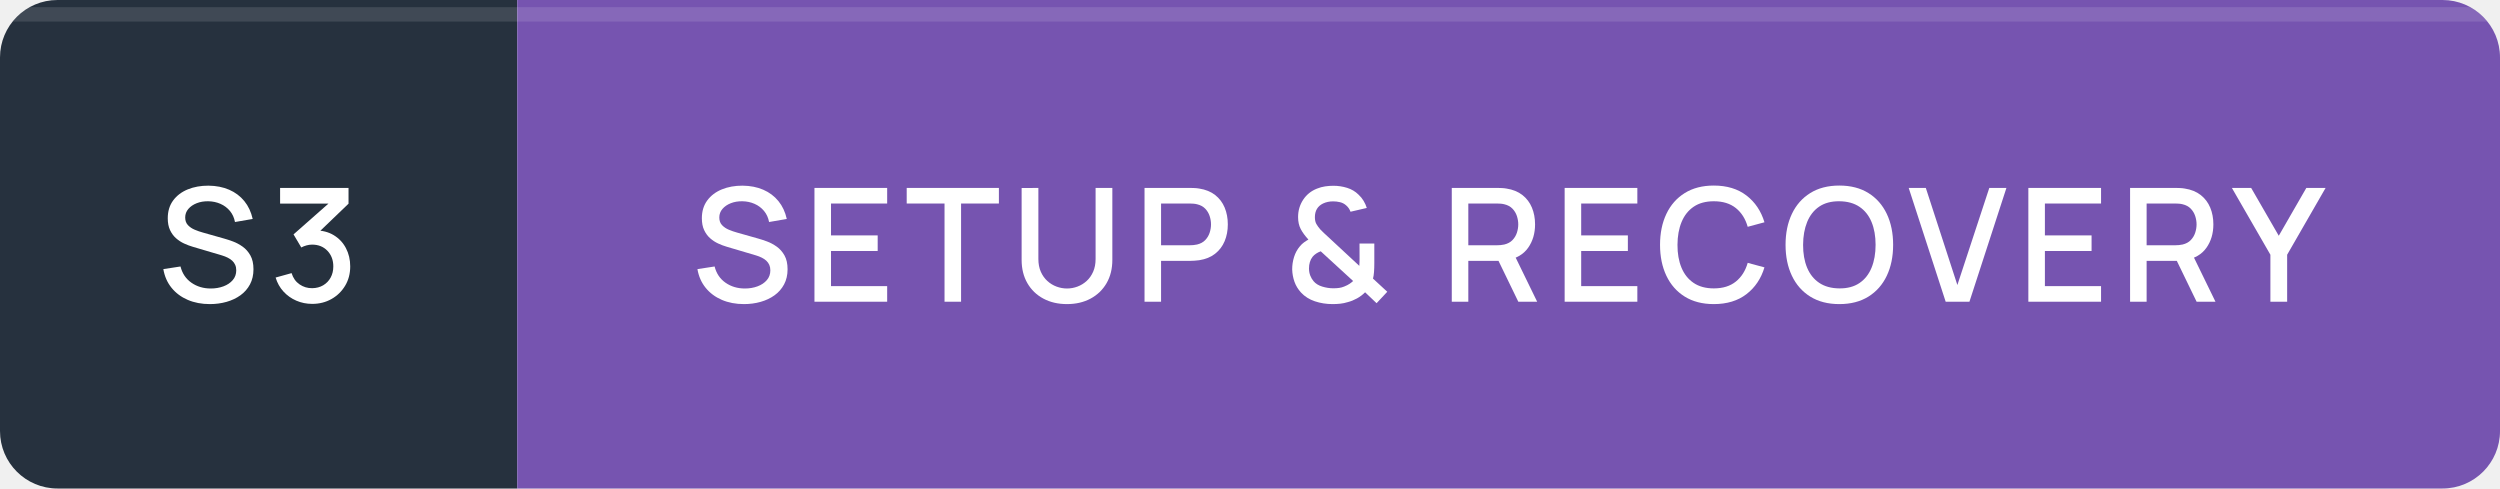
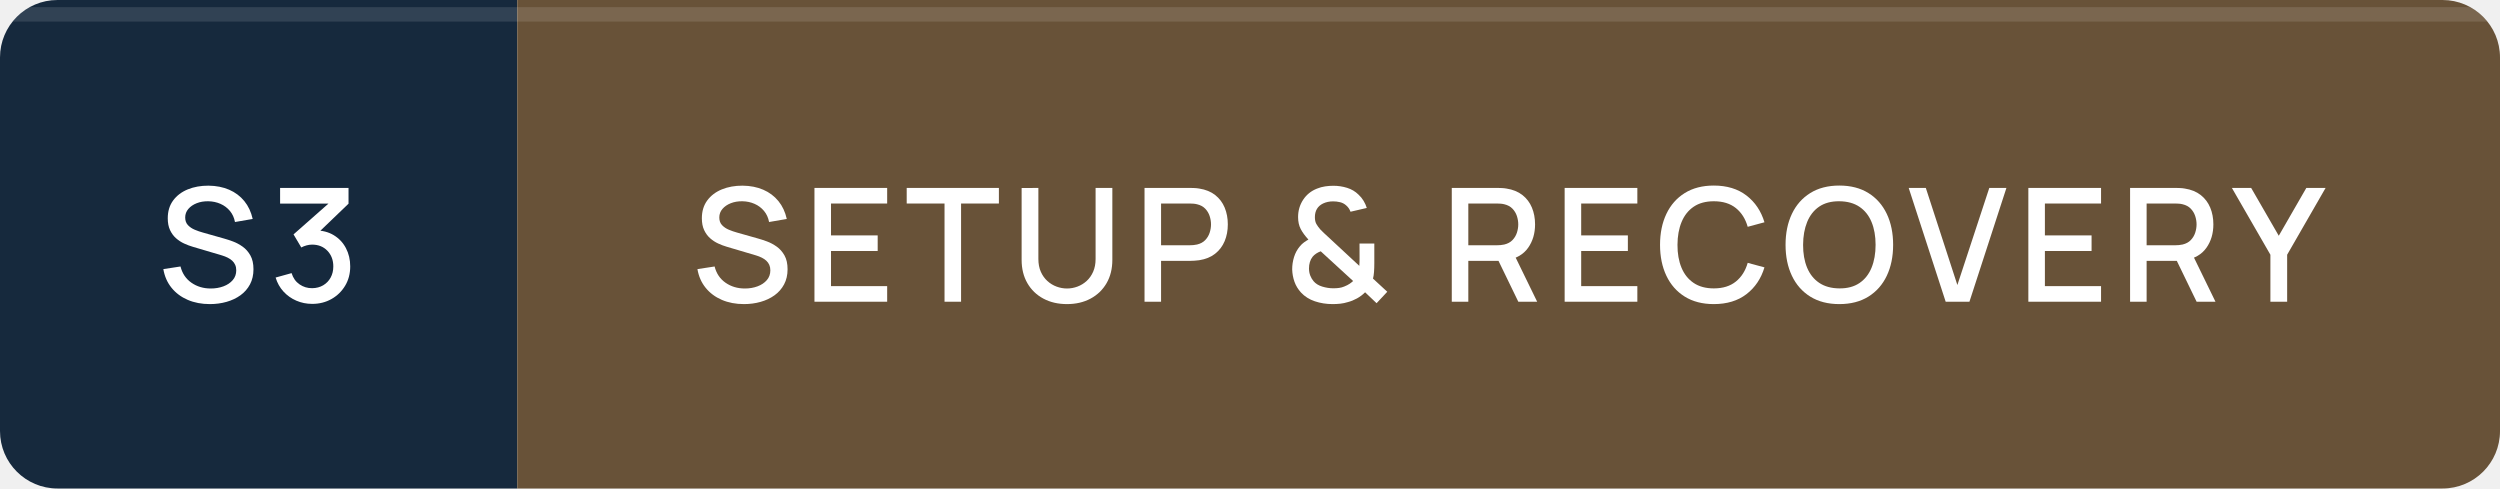
<svg xmlns="http://www.w3.org/2000/svg" width="174" height="34" viewBox="0 0 174 34" role="img" aria-label="S3: SETUP &amp; RECOVERY">
  <defs>
    <path id="caption-0" d="M662.001 -30Q506.668 -30 382.167 23.5Q257.667 77 177.167 176.334Q96.667 275.668 73.334 412.668L290.671 446.002Q323.671 314.003 428.67 240.67Q533.67 167.337 674.002 167.337Q760.667 167.337 834 194.67Q907.333 222.003 951.666 273.502Q995.999 325.001 995.999 397.334Q995.999 436.333 982.666 466.332Q969.333 496.332 945.5 518.498Q921.667 540.665 888.334 557.331Q855.001 573.998 815.335 585.998L446.001 695.331Q392.002 710.998 336.168 736.664Q280.335 762.331 233.668 803.664Q187.001 844.997 158.167 906.664Q129.334 968.331 129.334 1055.999Q129.334 1189.333 197.834 1281.833Q266.334 1374.333 383.001 1421.833Q499.668 1469.333 644.668 1468.667Q791.002 1467.333 906.335 1417.333Q1021.669 1367.333 1098.169 1273.5Q1174.669 1179.667 1204.003 1047.333L979.999 1008.666Q964.665 1090.332 915.999 1148.831Q867.333 1207.331 796 1238.664Q724.667 1269.996 642.002 1271.33Q561.669 1272.663 495.503 1246.664Q429.337 1220.664 389.671 1173.998Q350.004 1127.332 350.004 1065.999Q350.004 1006 384.837 969.167Q419.67 932.334 471.337 910.834Q523.003 889.335 574.002 875.335L840.001 800.002Q890.002 786.335 953.669 762.835Q1017.336 739.335 1076.836 697.002Q1136.336 654.668 1175.169 585.501Q1214.003 516.335 1214.003 410.668Q1214.003 302.334 1170.003 219.667Q1126.002 137 1049.335 81.667Q972.668 26.333 873.001 -1.833Q773.335 -30 662.001 -30Z" />
    <path id="caption-1" d="M543.334 -27.333Q436.001 -27.333 342.001 13.334Q248 54 179.334 128.834Q110.667 203.668 80 306.001L282.004 362.002Q310.67 269.003 382.669 219.67Q454.669 170.337 542.668 171.337Q621.667 172.337 681.999 208.003Q742.332 243.669 776.165 305.502Q809.999 367.335 809.999 446.667Q809.999 566.665 735.499 644.665Q661 722.664 541.334 722.664Q507.001 722.664 471.502 712.997Q436.002 703.331 404.669 686.664L306.668 852.001L815.331 1300.663L837.331 1241.33H136.667V1440H1002.669V1240.663L580.673 835.334L578.673 902.667Q715.339 902.666 815.171 842.333Q915.004 781.999 969.503 678.499Q1024.002 574.999 1024.002 446.667Q1024.002 309.334 959.669 202.334Q895.335 95.334 786.501 34Q677.668 -27.333 543.334 -27.333Z" />
    <path id="caption-2" d="M140 0V1440H1060.001V1242.663H349.337V839.336H940.001V641.999H349.337V197.337H1060.001V0Z" />
    <path id="caption-3" d="M498.665 0V1242.663H20V1440H1186.667V1242.663H708.002V0Z" />
    <path id="caption-4" d="M714.001 -30Q544.667 -30 415.334 39.333Q286 108.667 213 234.5Q140 360.334 140 530.001V1438.667L352.004 1440V540.667Q352.004 449.001 383.003 379.169Q414.003 309.336 466.002 262.17Q518.002 215.003 582.668 191.17Q647.334 167.337 714.001 167.337Q782.001 167.337 846.667 191.504Q911.333 215.67 962.999 262.836Q1014.665 310.003 1045.331 379.835Q1075.998 449.668 1075.998 540.667V1440H1288.001V530.001Q1288.001 360.667 1215.001 234.834Q1142.001 109 1012.668 39.5Q883.334 -30 714.001 -30Z" />
    <path id="caption-5" d="M140 0V1440H722.002Q743.002 1440 774.002 1438.5Q805.002 1437 832.669 1432Q953.336 1413.333 1033.836 1350.166Q1114.336 1287 1154.17 1191.166Q1194.003 1095.333 1194.003 978.666Q1194.003 861.999 1153.836 766.165Q1113.67 670.332 1033.169 607.165Q952.669 543.998 832.669 525.332Q805.002 521.332 773.669 519.332Q742.335 517.332 722.002 517.332H349.337V0ZM349.337 714.668H714.001Q733.668 714.668 758.168 716.668Q782.668 718.668 804.668 724.002Q869.001 739.335 907.834 779.668Q946.666 820.001 963.999 872.834Q981.332 925.667 981.332 978.666Q981.332 1031.665 963.999 1084.498Q946.666 1137.33 907.834 1177.663Q869.001 1217.997 804.668 1233.33Q782.668 1238.997 758.168 1240.83Q733.668 1242.663 714.001 1242.663H349.337Z" />
    <path id="caption-6" d="M612.667 -30Q492.334 -30 387.167 5.333Q282 40.667 211.333 116.667Q155.667 178 129.333 251.334Q103 324.667 100 408.001Q99.667 489.001 123.5 565.668Q147.333 642.335 198 702.001Q221 730.001 248.833 750.334Q276.665 770.667 305.332 786.667Q240.999 856.667 207.833 920.166Q174.666 983.666 174.666 1071.332Q174.666 1192.666 238.667 1290.167Q302.667 1387.667 414.001 1431.334Q465.001 1452 517.835 1459.667Q570.668 1467.333 621.334 1467.333Q711.335 1467.333 795.335 1441Q879.336 1414.666 938.669 1355.999Q976.669 1321.332 1003.336 1277.165Q1030.002 1232.998 1044.002 1186.664L837.998 1138.664Q821.332 1186.664 781.999 1219.997Q749 1249.33 705.333 1259.663Q661.667 1269.996 618.667 1269.996Q547.668 1269.996 491.336 1243.33Q439.003 1217.997 413.17 1174.498Q387.337 1130.998 387.337 1069.999Q387.337 1016.333 406.337 983.166Q425.337 950 456.669 914.001Q476.003 893.001 502.336 868.834Q528.669 844.668 556.669 818.668L949.332 454.005Q951.332 476.338 951.999 501.171Q952.665 526.004 952.665 548.67L951.999 736.002H1139.335V488.667Q1139.335 426.002 1135.502 375.668Q1131.668 325.335 1122.668 292.668L1303.335 126.002L1167.999 -18.667L1022.667 119.332Q977.333 73.332 919.999 41.832Q862.665 10.332 804.665 -4.668Q756.332 -19.667 708.832 -24.834Q661.333 -30 612.667 -30ZM619.334 170.004Q659.333 170.004 692.999 174.503Q726.665 179.003 757.998 192.003Q800.33 209.002 826.664 227.002Q852.997 245.001 871.331 262.001L461.334 637.998Q430.001 626.998 403.502 609.332Q377.003 591.665 358.003 568.666Q335.337 539.666 323.837 501.5Q312.337 463.334 312.67 419.334Q313.337 370.668 328.504 331.502Q343.67 292.336 369.336 261.336Q409.336 213.003 480.502 191.503Q551.668 170.004 619.334 170.004Z" />
    <path id="caption-7" d="M140 0V1440H722.002Q743.002 1440 774.002 1438.5Q805.002 1437 832.669 1432Q953.336 1413.333 1033.836 1350.166Q1114.336 1287 1154.17 1191.166Q1194.003 1095.333 1194.003 978.666Q1194.003 806.665 1106.003 682.332Q1018.003 557.998 842.002 527.331L756.666 517.332H349.337V0ZM981.998 0 697.998 586 908.669 640 1220.669 0ZM349.337 714.668H714.001Q733.668 714.668 758.168 716.668Q782.668 718.668 804.668 724.002Q869.001 739.335 907.834 779.668Q946.666 820.001 963.999 872.834Q981.332 925.667 981.332 978.666Q981.332 1031.665 963.999 1084.498Q946.666 1137.33 907.834 1177.663Q869.001 1217.997 804.668 1233.33Q782.668 1238.997 758.168 1240.83Q733.668 1242.663 714.001 1242.663H349.337Z" />
    <path id="caption-8" d="M740.668 -30Q525.001 -30 372.834 64.667Q220.667 159.333 140.334 328.333Q60 497.333 60 720Q60 942.667 140.334 1111.667Q220.667 1280.667 372.834 1375.333Q525.001 1470 740.668 1470Q990.001 1470 1153.668 1344.167Q1317.335 1218.334 1381.335 1005.334L1169.331 947.999Q1126.665 1098.998 1019.499 1185.164Q912.333 1271.33 740.668 1271.33Q587.669 1271.33 485.836 1202.33Q384.003 1133.331 332.67 1009.165Q281.337 884.999 280.671 720Q280.004 555.001 331.337 431.002Q382.67 307.003 485.169 237.836Q587.669 168.67 740.668 168.67Q912.333 168.67 1019.499 255.336Q1126.665 342.002 1169.331 492.001L1381.335 434.666Q1317.335 221.666 1153.668 95.833Q990.001 -30 740.668 -30Z" />
    <path id="caption-9" d="M740.668 -30Q525.001 -30 372.834 64.667Q220.667 159.333 140.334 328.333Q60 497.333 60 720Q60 942.667 140.334 1111.667Q220.667 1280.667 372.834 1375.333Q525.001 1470 740.668 1470Q956.334 1470 1108.501 1375.333Q1260.668 1280.667 1341.002 1111.667Q1421.335 942.667 1421.335 720Q1421.335 497.333 1341.002 328.333Q1260.668 159.333 1108.501 64.667Q956.334 -30 740.668 -30ZM740.668 168.67Q893.667 167.337 995.499 236.503Q1097.332 305.669 1148.332 430.335Q1199.331 555.001 1199.331 720Q1199.331 884.999 1148.332 1008.498Q1097.332 1131.997 995.499 1200.997Q893.667 1269.996 740.668 1271.33Q587.669 1272.663 486.169 1203.664Q384.67 1134.664 333.67 1009.832Q282.671 884.999 282.004 720Q281.337 555.001 332.337 431.668Q383.337 308.336 485.503 239.17Q587.669 170.004 740.668 168.67Z" />
    <path id="caption-10" d="M477.998 0 10 1440H226.671L626.001 211.336L1029.999 1440H1246.67L778.671 0Z" />
    <path id="caption-11" d="M487.334 0V594.666L0 1440H244.005L593.336 834.671L942 1440H1186.005L699.338 594.666V0Z" />
  </defs>
  <g font-family="Segoe UI, Arial, sans-serif">
    <clipPath id="edge">
      <rect width="174" height="34" rx="4" />
    </clipPath>
    <g clip-path="url(#edge)">
-       <rect width="36" height="34" fill="#26313e" />
-       <rect x="36" width="138" height="34" fill="#7654b0" />
+       <rect width="36" height="34" fill="#16293d" />
+       <rect x="36" width="138" height="34" fill="#685238" />
      <path d="M0 1H174" stroke="#fff" opacity=".12" />
    </g>
    <g fill="#fff" font-size="11" font-weight="600" letter-spacing=".7" text-anchor="middle">
      <g aria-label="S3" fill="#fff" transform="translate(10.9647 21) scale(0.0055 -0.0055)">
        <use href="#caption-0" transform="translate(0 0)" />
        <use href="#caption-1" transform="translate(1414.27 0)" />
      </g>
      <g aria-label="SETUP &amp; RECOVERY" fill="#fff" transform="translate(48.138 21) scale(0.0055 -0.0055)">
        <use href="#caption-0" transform="translate(0 0)" />
        <use href="#caption-2" transform="translate(1414.27 0)" />
        <use href="#caption-3" transform="translate(2701.55 0)" />
        <use href="#caption-4" transform="translate(4035.82 0)" />
        <use href="#caption-5" transform="translate(5591.09 0)" />
        <use href="#caption-6" transform="translate(7499.64 0)" />
        <use href="#caption-7" transform="translate(9479.18 0)" />
        <use href="#caption-2" transform="translate(10907.5 0)" />
        <use href="#caption-8" transform="translate(12194.7 0)" />
        <use href="#caption-9" transform="translate(13783 0)" />
        <use href="#caption-10" transform="translate(15391.3 0)" />
        <use href="#caption-2" transform="translate(16775.5 0)" />
        <use href="#caption-7" transform="translate(18062.8 0)" />
        <use href="#caption-11" transform="translate(19491.1 0)" />
      </g>
    </g>
  </g>
</svg>
